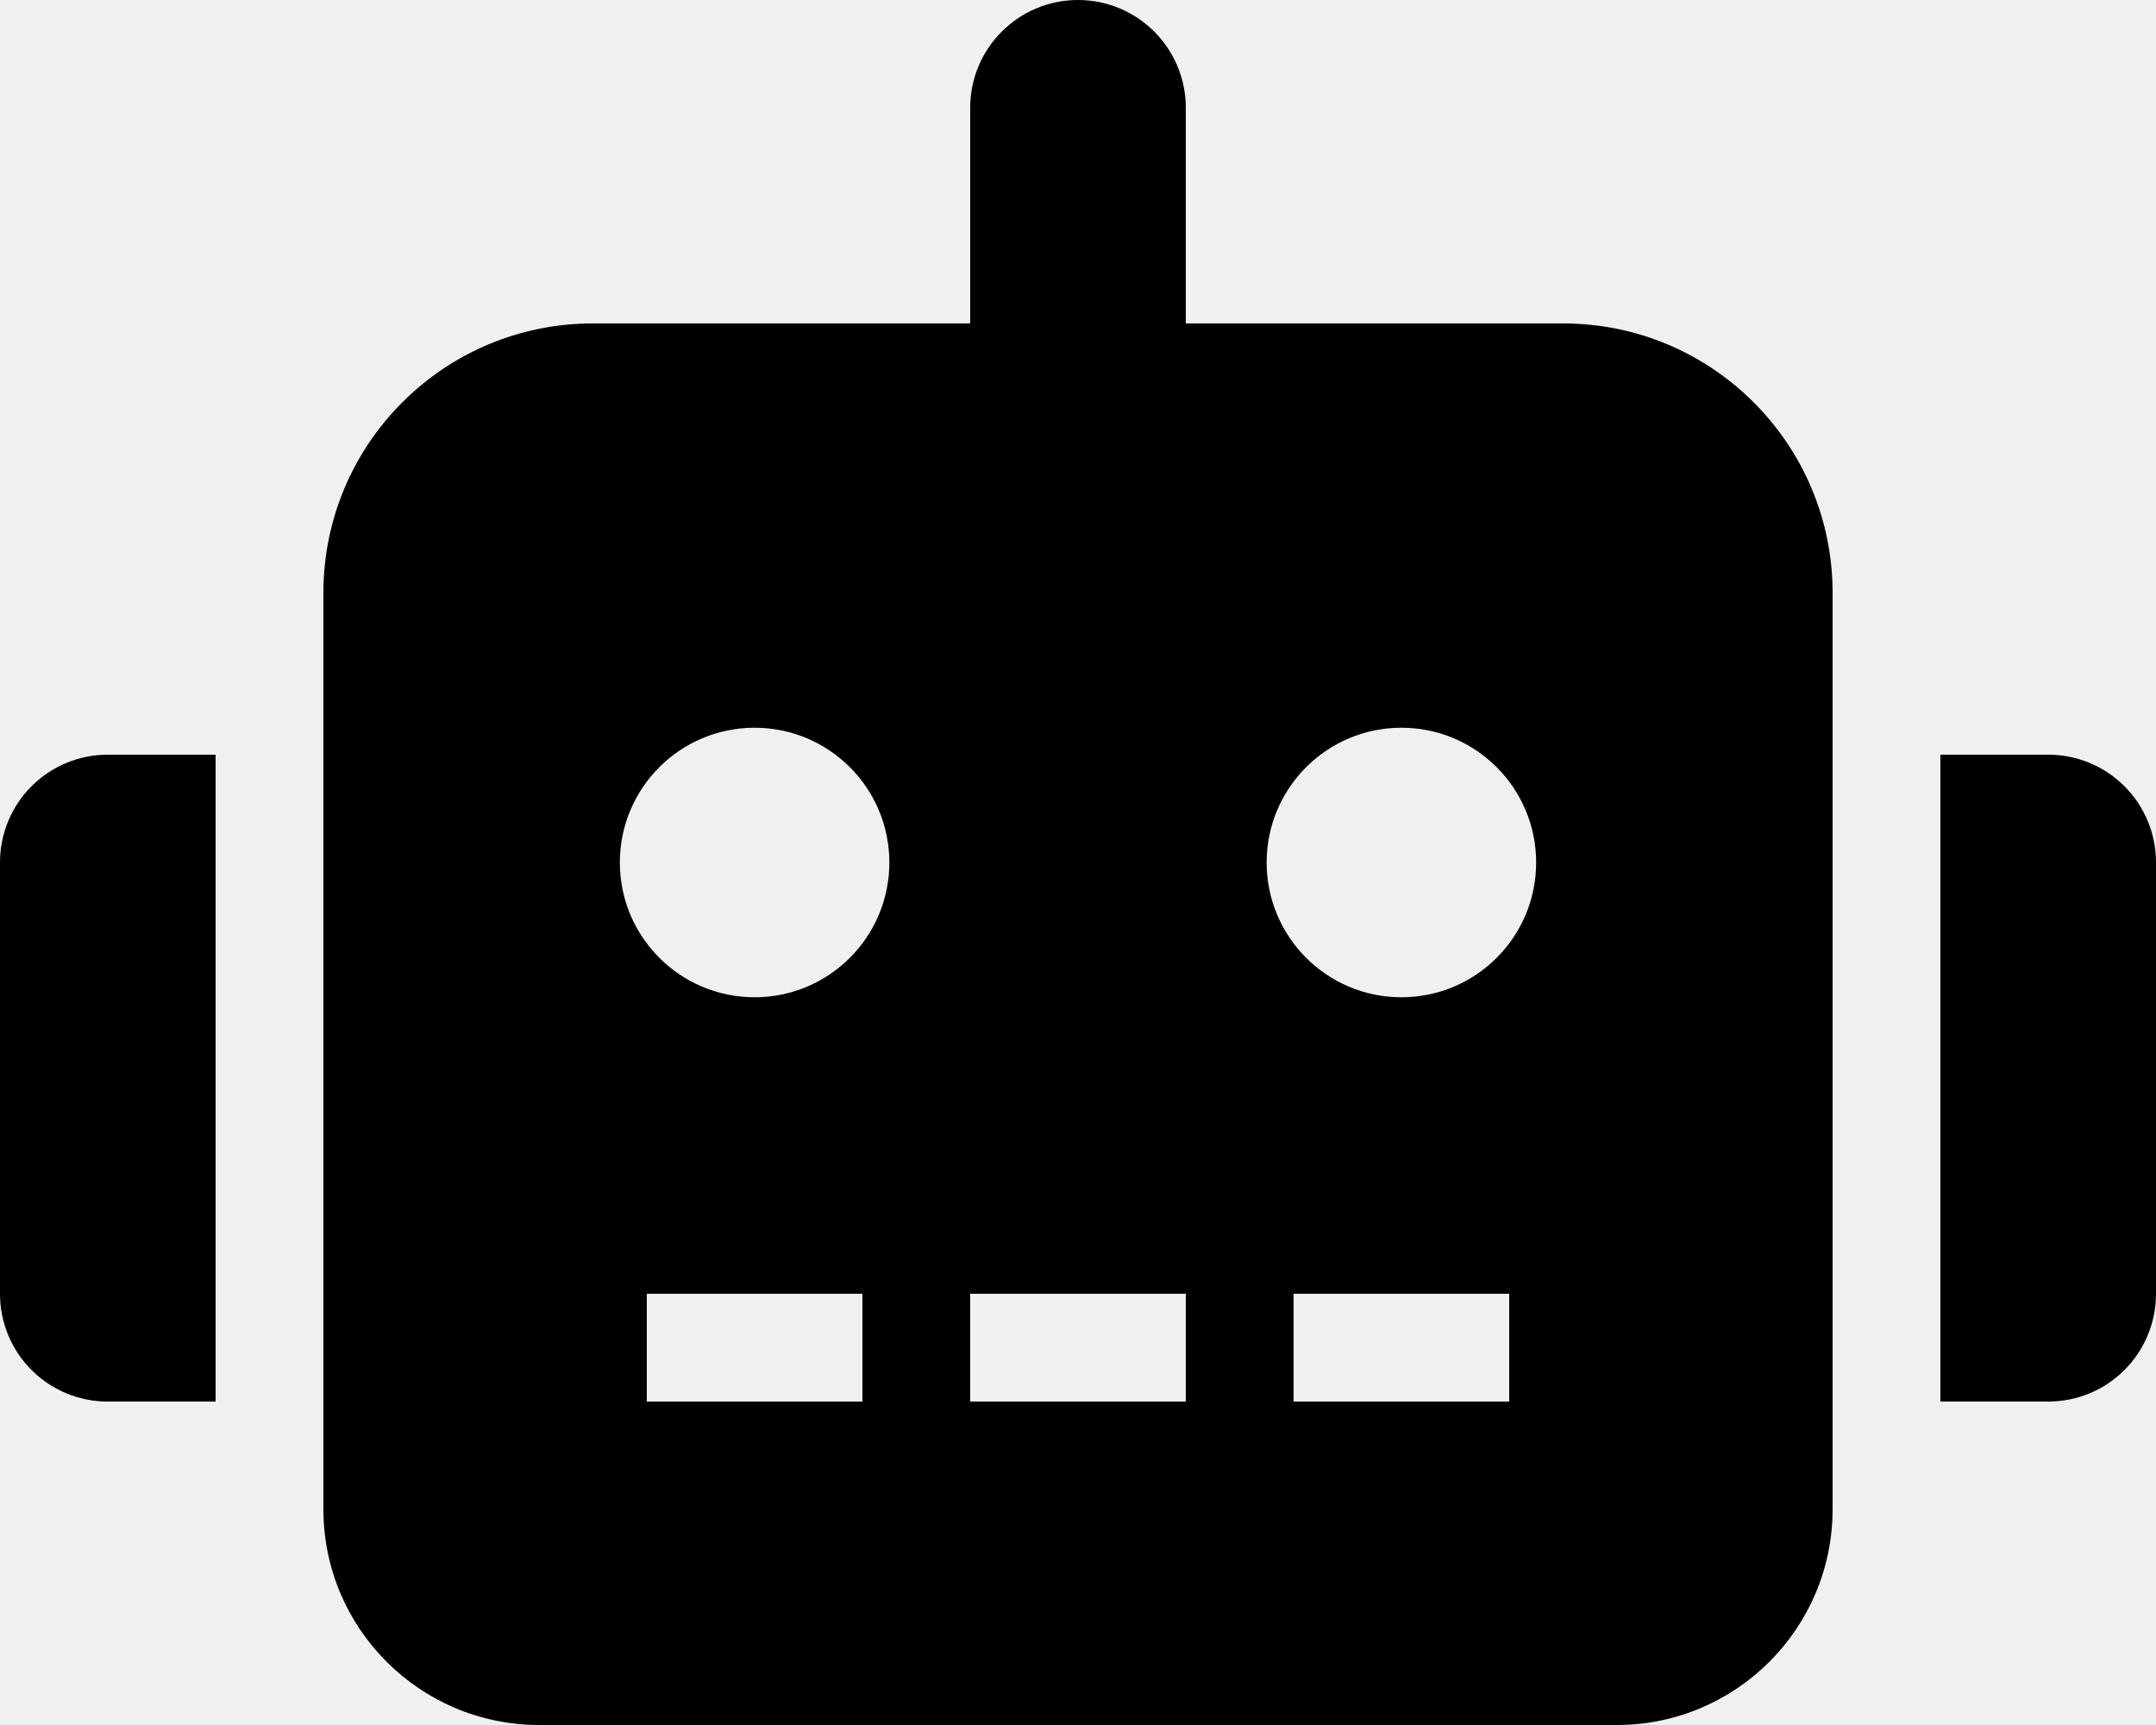
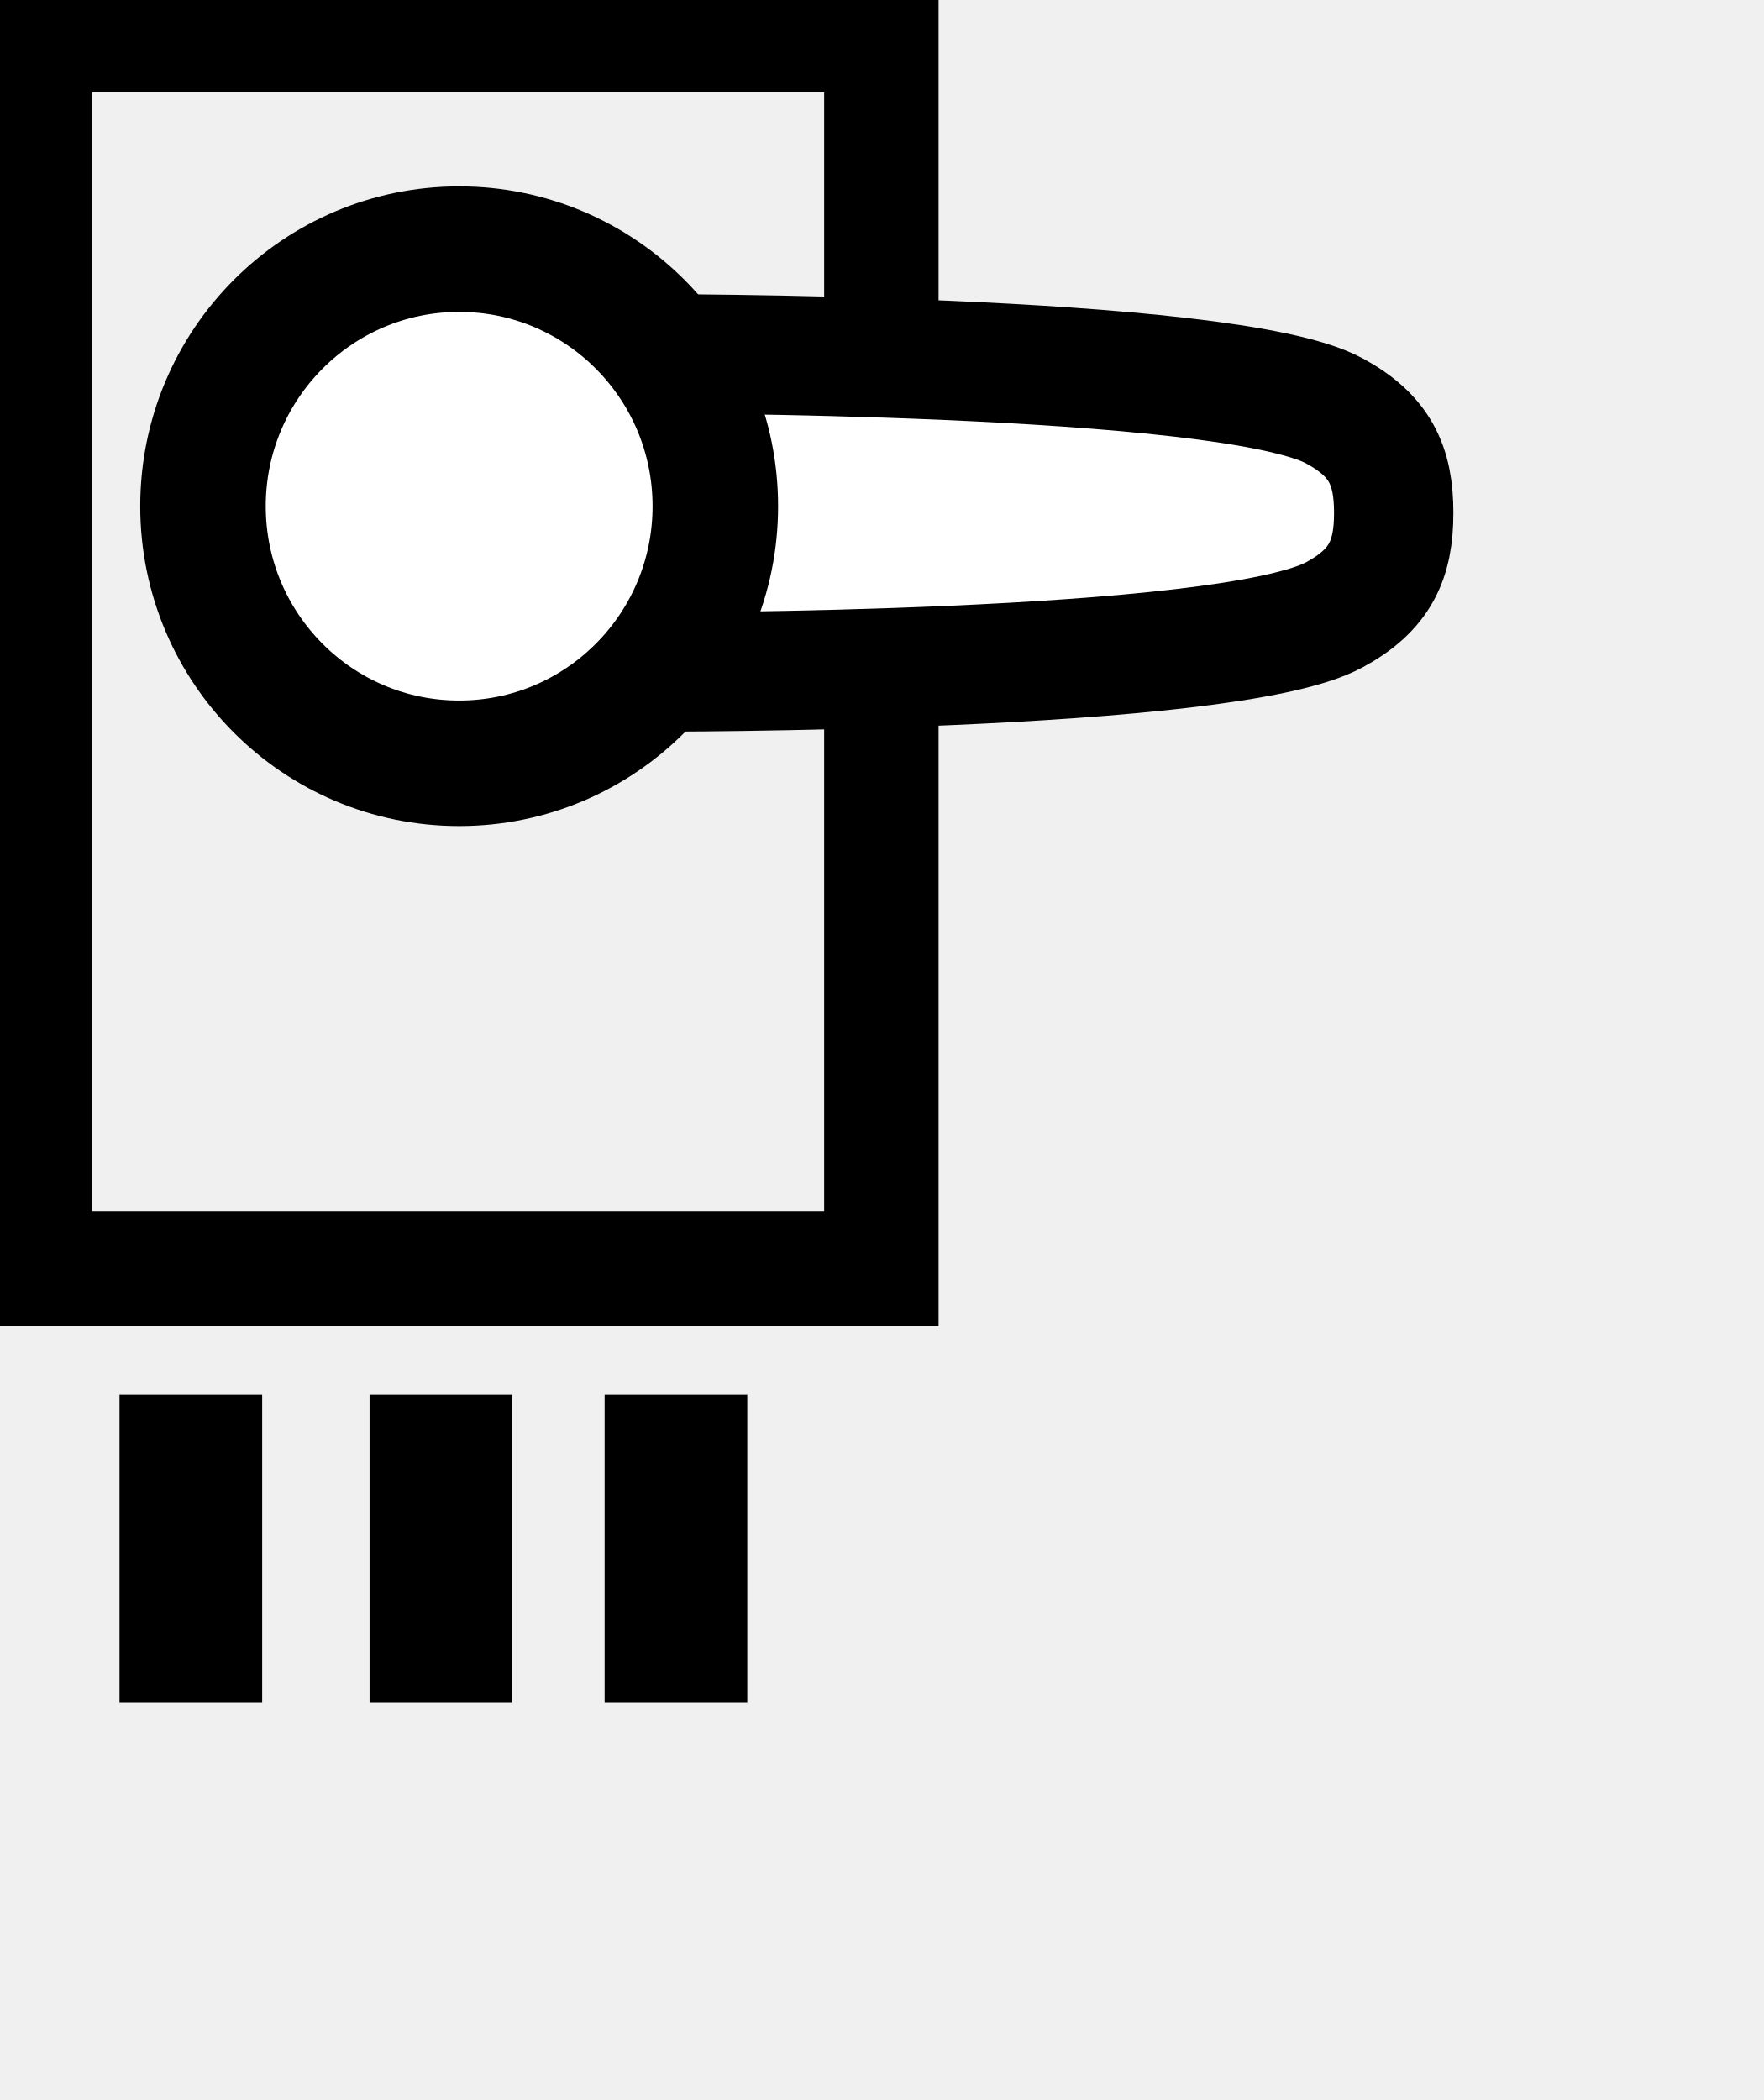
- <svg xmlns="http://www.w3.org/2000/svg" aria-hidden="true" focusable="false" data-prefix="fas" data-icon="robot" class="svg-inline--fa fa-robot fa-w-20" role="img" viewBox="0 0 640 512">
-   <path fill="currentColor" d="M32,224H64V416H32A31.962,31.962,0,0,1,0,384V256A31.962,31.962,0,0,1,32,224Zm512-48V448a64.063,64.063,0,0,1-64,64H160a64.063,64.063,0,0,1-64-64V176a79.974,79.974,0,0,1,80-80H288V32a32,32,0,0,1,64,0V96H464A79.974,79.974,0,0,1,544,176ZM264,256a40,40,0,1,0-40,40A39.997,39.997,0,0,0,264,256Zm-8,128H192v32h64Zm96,0H288v32h64ZM456,256a40,40,0,1,0-40,40A39.997,39.997,0,0,0,456,256Zm-8,128H384v32h64ZM640,256V384a31.962,31.962,0,0,1-32,32H576V224h32A31.962,31.962,0,0,1,640,256Z" />
+ <svg xmlns="http://www.w3.org/2000/svg" width="67.04mm" height="79.827mm" viewBox="0 0 237.544 282.852" id="svg4247" version="1.1">
+   <defs id="defs4249" />
+   <g id="layer1" transform="translate(110.2006,135.5836)">
+     <rect y="-130.878" x="-105.495" height="166.177" width="114.007" id="rect899" style="opacity:1;fill:#000000;fill-opacity:0;stroke:#000000;stroke-width:15.412;stroke-linecap:square;stroke-linejoin:miter;stroke-miterlimit:4;stroke-dasharray:none;stroke-dashoffset:0;stroke-opacity:1;paint-order:normal" />
+     <g id="g4933" transform="matrix(1.882634,0,0,1.05459,42.04518,-17.92066)">
+       <path style="fill:none;fill-opacity:1;stroke:#000000;stroke-width:10.206;stroke-linecap:butt;stroke-linejoin:miter;stroke-miterlimit:4;stroke-dasharray:none;stroke-opacity:1" d="m -49.326,66.587 0,39.254" id="path856" />
+       <path style="opacity:1;fill:none;fill-opacity:1;stroke:#000000;stroke-width:10.206;stroke-linecap:butt;stroke-linejoin:miter;stroke-miterlimit:4;stroke-dasharray:none;stroke-opacity:1" d="m -32.508,66.587 0,39.254" id="path856-3" />
+       <path style="opacity:1;fill:none;stroke:#000000;stroke-width:10.206;stroke-linecap:butt;stroke-linejoin:miter;stroke-miterlimit:4;stroke-dasharray:none;stroke-opacity:1" d="m -67.215,66.587 0,39.254" id="path856-3-6" />
+     </g>
+     <path id="path911" style="fill:#ffffff;fill-opacity:1;stroke:#000000;stroke-width:16.072;stroke-linecap:round;stroke-linejoin:miter;stroke-miterlimit:4;stroke-dasharray:none;stroke-opacity:1;paint-order:markers fill stroke" d="m -23.84,-87.934 c 0,0 78.825,-0.191 93.389,7.704 6.097,3.305 7.98,7.321 7.97,13.742 m -6.8e-5,-0.058 c 0.014,6.421 -1.867,10.44 -7.962,13.754 -14.56,7.918 -92.095,7.718 -92.095,7.718 0,0 2.807,-11.68 2.943,-21.452 0.136,-9.772 -4.244,-21.408 -4.244,-21.408" />
+     <ellipse style="opacity:1;fill:#ffffff;fill-opacity:1;stroke:#000000;stroke-width:16.907;stroke-linecap:square;stroke-linejoin:miter;stroke-miterlimit:4;stroke-dasharray:none;stroke-dashoffset:0;stroke-opacity:1;paint-order:normal" id="circle913" cx="-67.424" cy="48.324" transform="matrix(4.6554522e-4,0.9999999,-0.9999999,4.6887556e-4,0,0)" rx="34.627" ry="34.504" />
+     <g id="layer4" style="display:none" transform="matrix(3.543307,0,0,3.543307,-389.8383,-329.8078)">
+       <g style="opacity:1" id="g901" transform="matrix(-0.01066997,-2.450194,2.450194,-0.01066997,-151.5906,312.8394)">
+         <path id="path891" style="fill:#f9f9f9;fill-opacity:1;stroke:#d7d7d7;stroke-width:1.058;stroke-linecap:round;stroke-linejoin:miter;stroke-miterlimit:3;stroke-dasharray:none;stroke-opacity:1;paint-order:markers fill stroke" d="m 95.935,99.121 c 0,0 -0.013,-13.456 0.798,-15.942 0.34,-1.041 0.752,-1.362 1.411,-1.36 m -0.006,9e-6 c 0.659,-0.002 1.071,0.319 1.411,1.36 0.811,2.486 0.785,15.722 0.785,15.722 0,0 -1.198,-0.48 -2.201,-0.503 -1.003,-0.024 -2.197,0.724 -2.197,0.724" />
+         <circle style="opacity:1;fill:none;fill-opacity:1;stroke:#d7d7d7;stroke-width:1.27;stroke-linecap:square;stroke-linejoin:miter;stroke-miterlimit:4;stroke-dasharray:none;stroke-dashoffset:0;stroke-opacity:1;paint-order:normal" id="circle893" cx="98.132" cy="101.61" r="3.213" />
+         <ellipse style="opacity:1;fill:none;fill-opacity:1;stroke:#d7d7d7;stroke-width:0.529;stroke-linecap:square;stroke-linejoin:miter;stroke-miterlimit:4;stroke-dasharray:none;stroke-dashoffset:0;stroke-opacity:1;paint-order:normal" id="ellipse895" cx="98.131" cy="92.713" rx="0.565" ry="0.552" />
+         <ellipse style="opacity:1;fill:none;fill-opacity:1;stroke:#d7d7d7;stroke-width:0.529;stroke-linecap:square;stroke-linejoin:miter;stroke-miterlimit:4;stroke-dasharray:none;stroke-dashoffset:0;stroke-opacity:1;paint-order:normal" id="ellipse897" cx="98.131" cy="89.839" rx="0.565" ry="0.552" />
+         <ellipse style="opacity:1;fill:none;fill-opacity:1;stroke:#d7d7d7;stroke-width:0.529;stroke-linecap:square;stroke-linejoin:miter;stroke-miterlimit:4;stroke-dasharray:none;stroke-dashoffset:0;stroke-opacity:1;paint-order:normal" id="ellipse899" cx="98.131" cy="86.965" rx="0.565" ry="0.552" />
+       </g>
+     </g>
+     <g id="layer6" style="display:none" transform="matrix(3.543307,0,0,3.543307,-389.8383,-329.8078)">
+       <g style="display:inline;opacity:1" id="g846" transform="matrix(2.450218,0,0,2.450218,-144.1092,-177.4888)">
+         <path d="m 95.935,99.121 c 0,0 -0.013,-13.456 0.798,-15.942 0.34,-1.041 0.752,-1.362 1.411,-1.36 m -0.006,9e-6 c 0.659,-0.002 1.071,0.319 1.411,1.36 0.811,2.486 0.785,15.722 0.785,15.722 0,0 -1.198,-0.48 -2.201,-0.503 -1.003,-0.024 -2.197,0.724 -2.197,0.724" style="fill:#f9f9f9;fill-opacity:1;stroke:#d7d7d7;stroke-width:1.058;stroke-linecap:round;stroke-linejoin:miter;stroke-miterlimit:3;stroke-dasharray:none;stroke-opacity:1;paint-order:markers fill stroke" id="path838" />
+         <circle r="3.213" cy="101.61" cx="98.132" id="path903-3" style="opacity:1;fill:none;fill-opacity:1;stroke:#d7d7d7;stroke-width:1.27;stroke-linecap:square;stroke-linejoin:miter;stroke-miterlimit:4;stroke-dasharray:none;stroke-dashoffset:0;stroke-opacity:1;paint-order:normal" />
+         <ellipse ry="0.552" rx="0.565" cy="92.713" cx="98.131" id="path903-3-6-5" style="opacity:1;fill:none;fill-opacity:1;stroke:#d7d7d7;stroke-width:0.529;stroke-linecap:square;stroke-linejoin:miter;stroke-miterlimit:4;stroke-dasharray:none;stroke-dashoffset:0;stroke-opacity:1;paint-order:normal" />
+         <ellipse ry="0.552" rx="0.565" cy="89.839" cx="98.131" id="path903-3-6-5-3" style="opacity:1;fill:none;fill-opacity:1;stroke:#d7d7d7;stroke-width:0.529;stroke-linecap:square;stroke-linejoin:miter;stroke-miterlimit:4;stroke-dasharray:none;stroke-dashoffset:0;stroke-opacity:1;paint-order:normal" />
+         <ellipse ry="0.552" rx="0.565" cy="86.965" cx="98.131" id="path903-3-6-5-5" style="opacity:1;fill:none;fill-opacity:1;stroke:#d7d7d7;stroke-width:0.529;stroke-linecap:square;stroke-linejoin:miter;stroke-miterlimit:4;stroke-dasharray:none;stroke-dashoffset:0;stroke-opacity:1;paint-order:normal" />
+       </g>
+     </g>
+   </g>
</svg>
